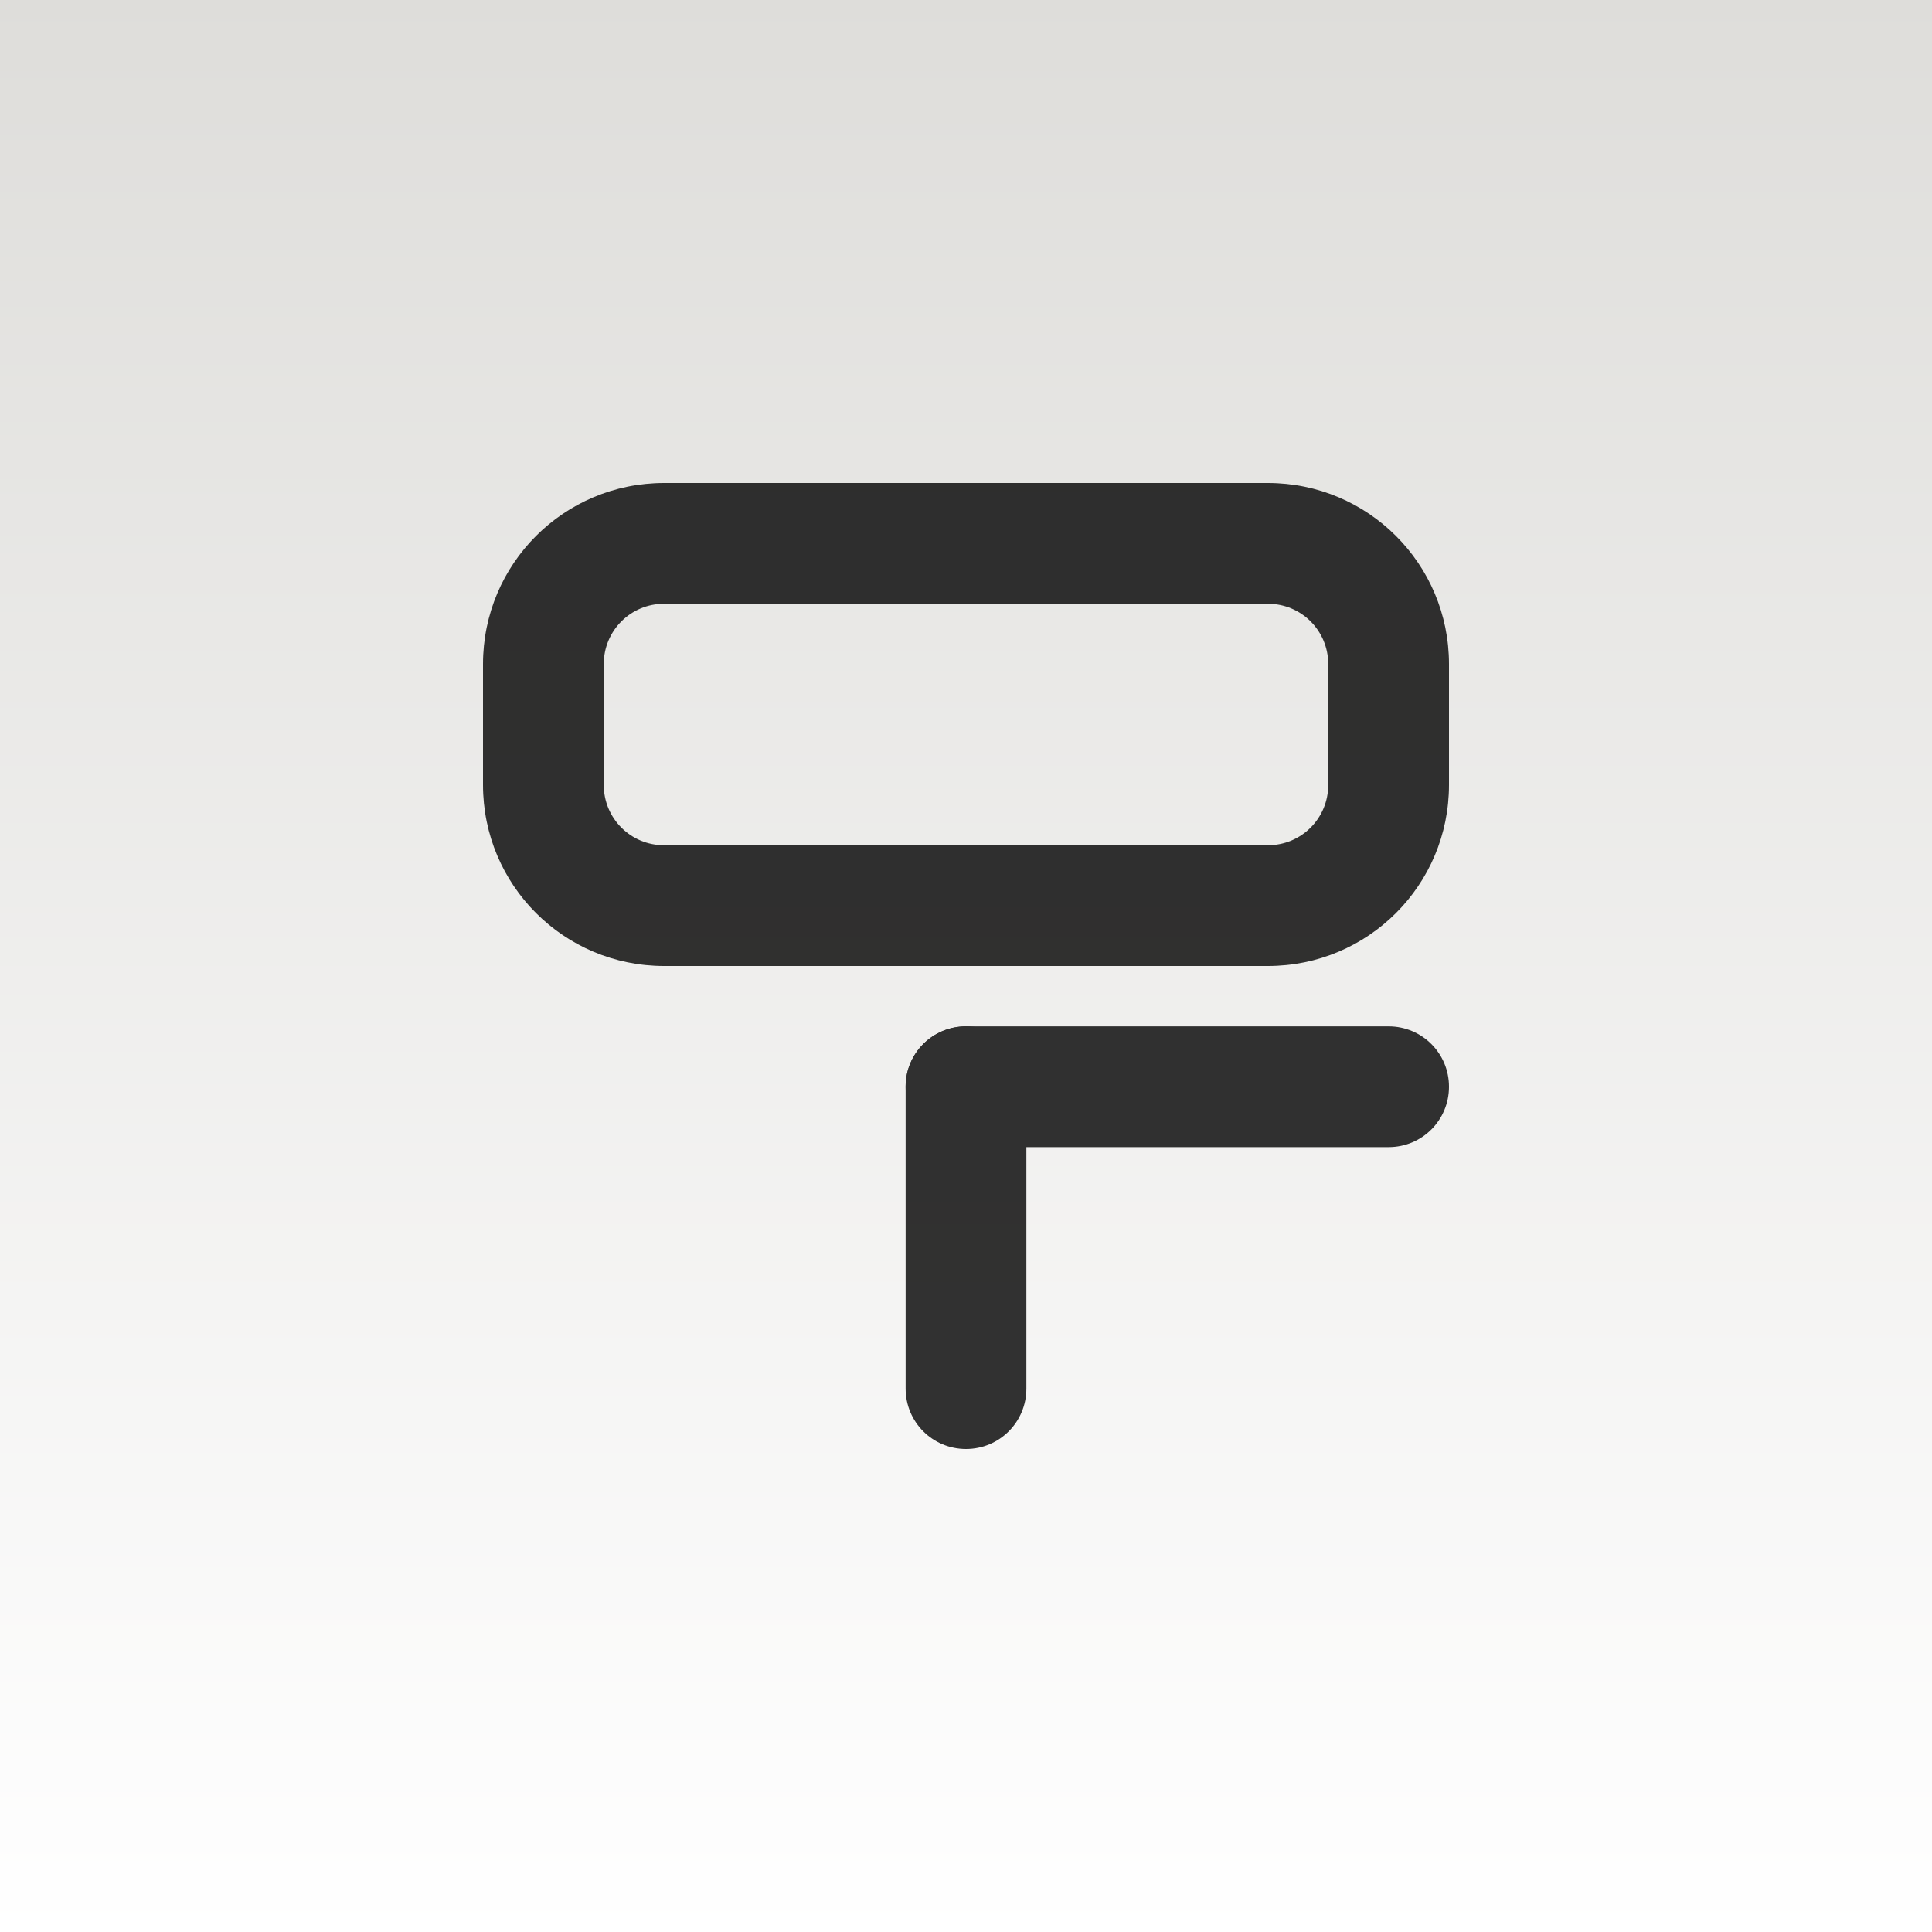
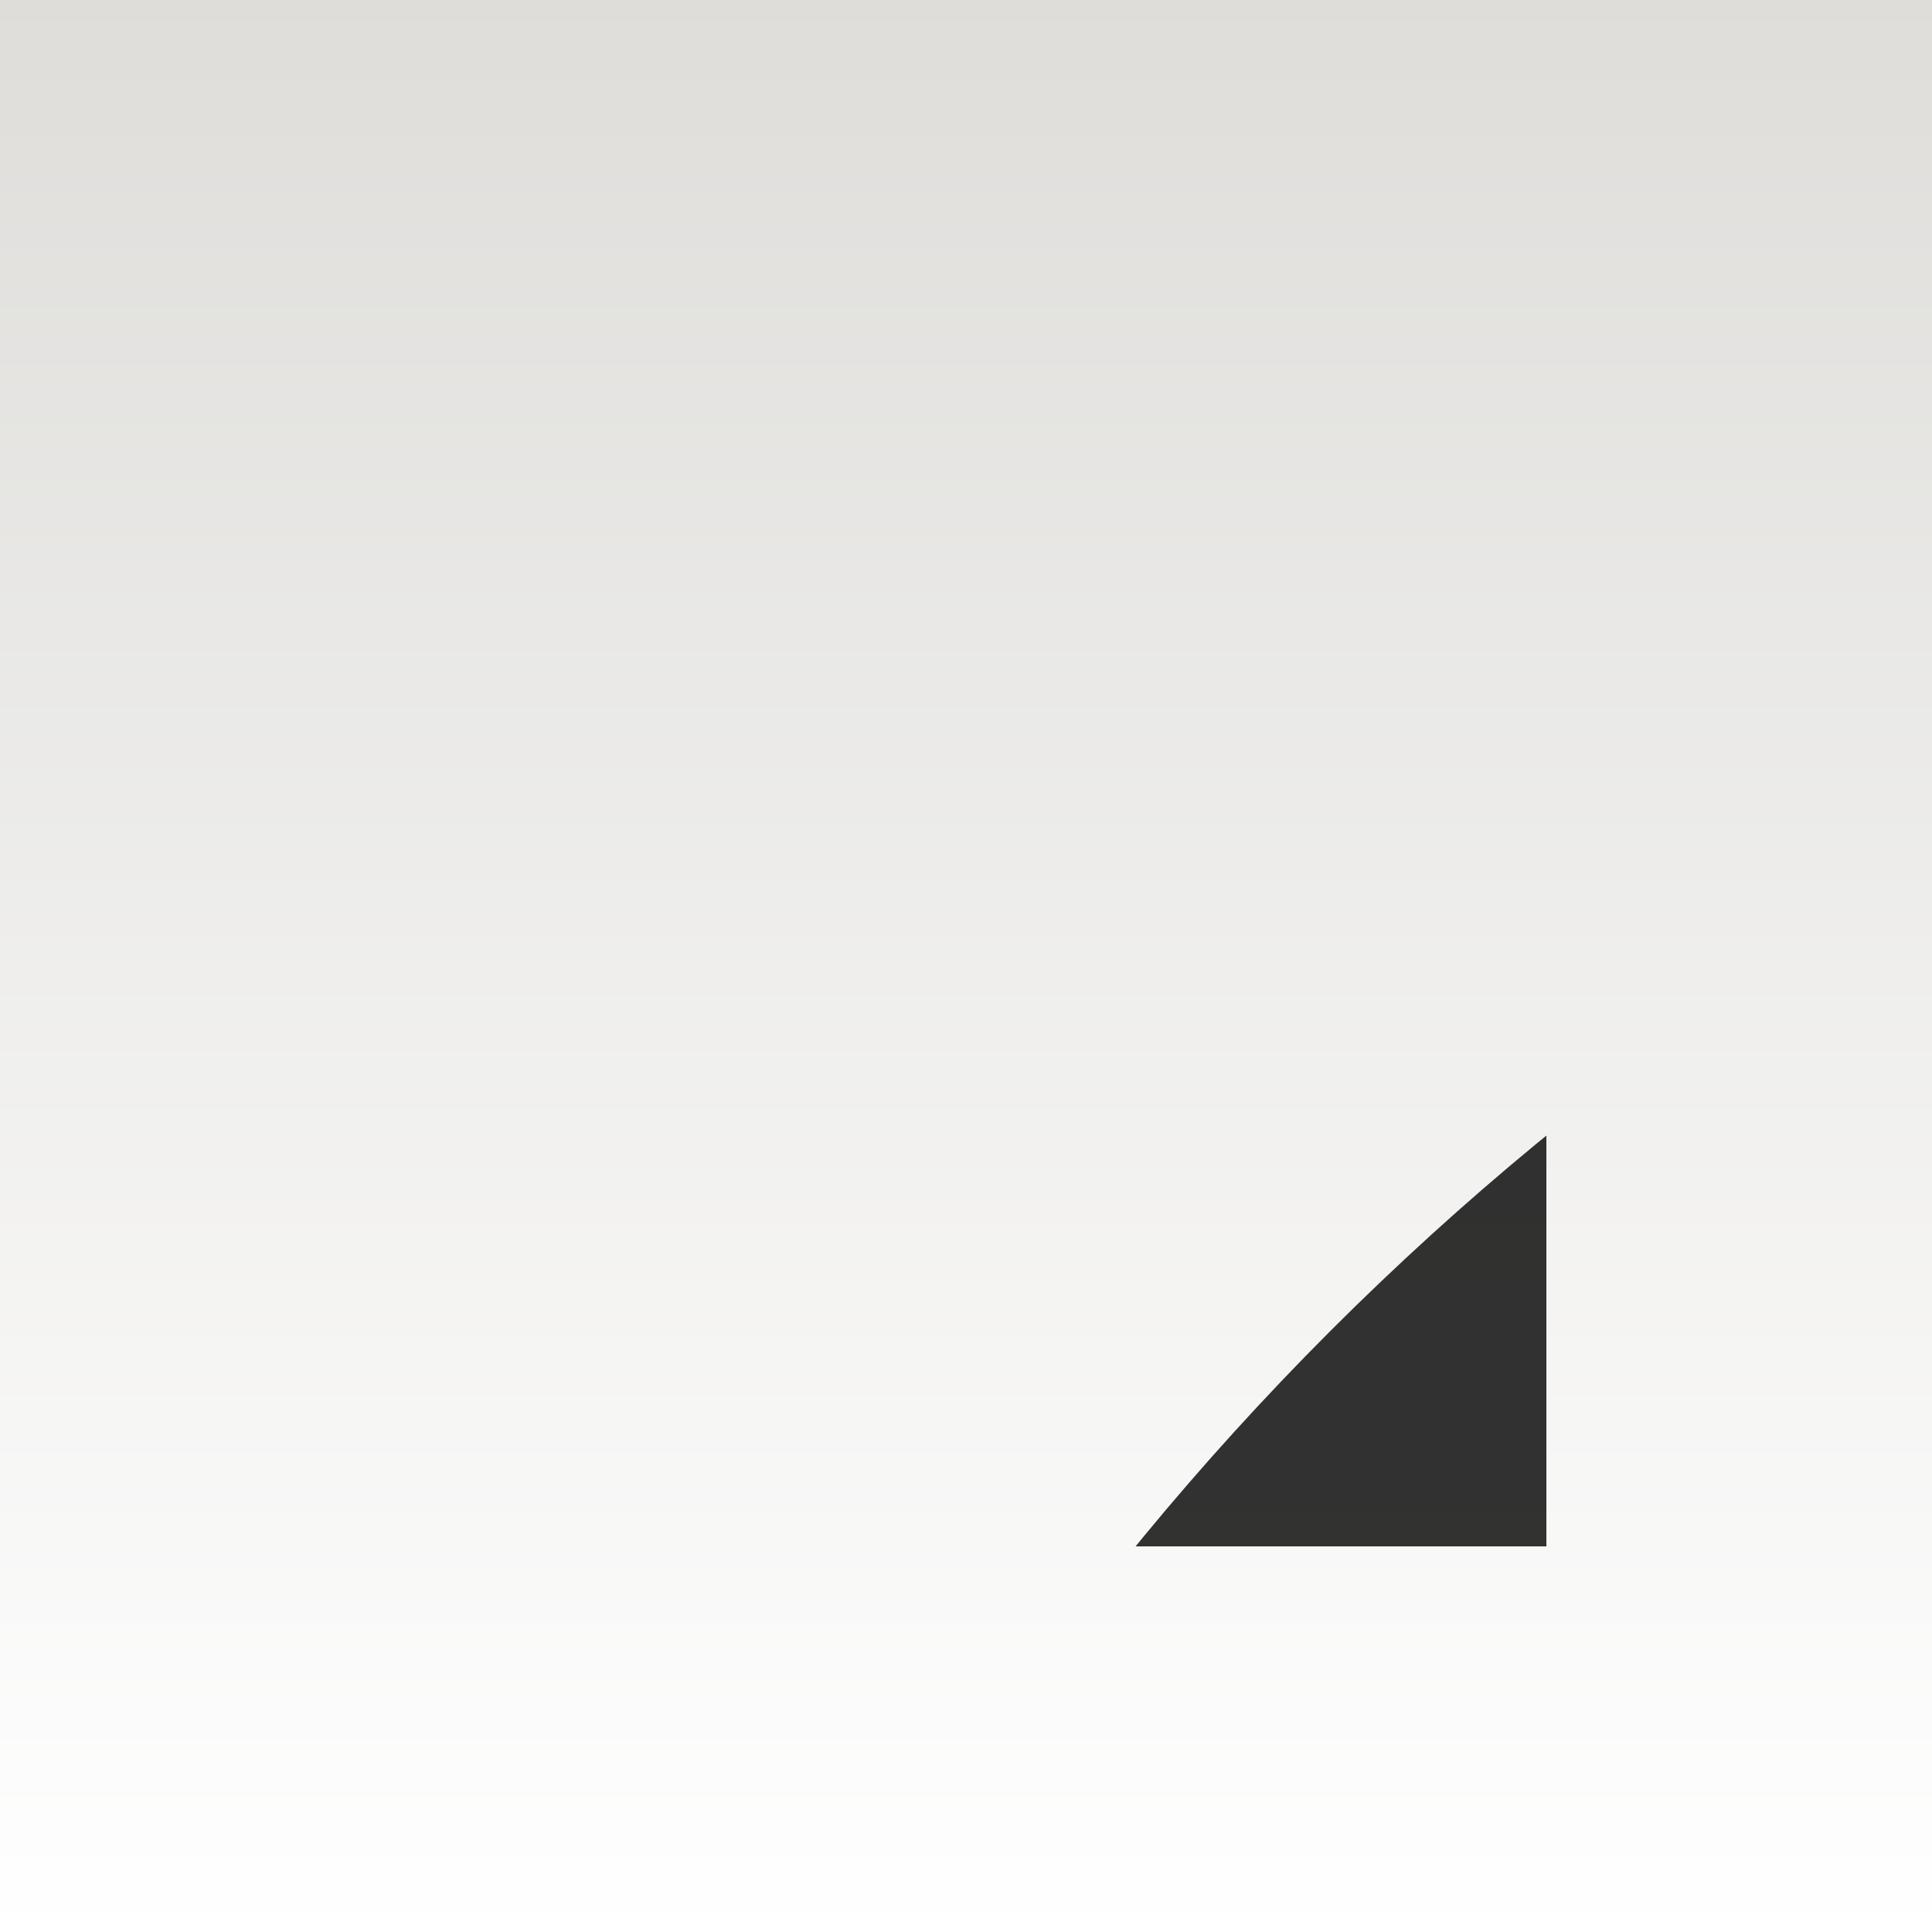
- <svg xmlns="http://www.w3.org/2000/svg" xmlns:xlink="http://www.w3.org/1999/xlink" width="256" height="256" version="1.1">
+ <svg xmlns="http://www.w3.org/2000/svg" xmlns:xlink="http://www.w3.org/1999/xlink" width="256" height="256">
  <defs>
-     <linearGradient id="Gradient" x1="0" x2="0" y1="0" y2="1">
-       <stop offset="0%" style="stop-color:#DEDDDA;stop-opacity:1" />
-       <stop offset="100%" style="stop-color:#FFFFFF;stop-opacity:1" />
+     <linearGradient id="a" x1="0" x2="0" y1="0" y2="1">
+       <stop offset="0%" style="stop-color:#deddda;stop-opacity:1" />
+       <stop offset="100%" style="stop-color:#fff;stop-opacity:1" />
    </linearGradient>
-     <filter id="alpha-to-white">
-       <feColorMatrix in="SourceGraphic" type="matrix" values="0 0 0 0 0                              0 0 0 0 0                              0 0 0 0 0                              0 0 0 0.8 0" />
+     <filter id="c">
+       <feColorMatrix in="SourceGraphic" values="0 0 0 0 0 0 0 0 0 0 0 0 0 0 0 0 0 0 0.8 0" />
    </filter>
-     <g id="child-svg">
-       <svg height="16px" viewBox="0 0 16 16" width="16px">
-         <g fill="#2e3436" stroke-width="207.866">
-           <path d="m 3 0 c -1.66 0 -3 1.34 -3 3 v 2 c 0 1.66 1.34 3 3 3 h 10 c 1.66 0 3 -1.34 3 -3 v -2 c -0 -1.66 -1.34 -3 -3 -3 z m 0 2 h 10 c 0.555 0 1 0.445 1 1 v 2 c 0 0.555 -0.445 1 -1 1 h -10 c -0.555 0 -1 -0.445 -1 -1 v -2 c -0 -0.555 0.445 -1 1 -1 z" paint-order="markers stroke fill" />
-           <path d="m 9 10 v 5 c 0 0.554 -0.446 1 -1 1 s -1 -0.446 -1 -1 v -5 c 0 -0.554 0.446 -1 1 -1 s 1 0.446 1 1 z" paint-order="markers stroke fill" />
-           <path d="m 8 9 h 7 c 0.554 0 1 0.446 1 1 s -0.446 1 -1 1 h -7 c -0.554 0 -1 -0.446 -1 -1 s 0.446 -1 1 -1 z" paint-order="markers stroke fill" />
-         </g>
-       </svg>
-     </g>
+     <svg id="b" width="16" height="16" viewBox="0 0 16 16">
+       <g fill="#2e3436" stroke-width="207.866" paint-order="markers stroke fill">
+         <path d="M3 0C1.34 0 0 1.34 0 3v2c0 1.66 1.34 3 3 3h10c1.66 0 3-1.34 3-3V3c0-1.66-1.34-3-3-3zm0 2h10c.555 0 1 .445 1 1v2c0 .555-.445 1-1 1H3c-.555 0-1-.445-1-1V3c0-.555.445-1 1-1zm6 8v5c0 .554-.446 1-1 1s-1-.446-1-1v-5c0-.554.446-1 1-1s1 .446 1 1z" />
+         <path d="M8 9h7c.554 0 1 .446 1 1s-.446 1-1 1H8c-.554 0-1-.446-1-1s.446-1 1-1z" />
+       </g>
+     </svg>
  </defs>
-   <rect width="256" height="256" fill="url(#Gradient)" ry="0" x="0" y="0" />
-   <use xlink:href="#child-svg" filter="url(#alpha-to-white)" transform="matrix(8,0,0,8,64,64)" />
+   <rect width="256" height="256" fill="url(#a)" ry="0" />
+   <use xlink:href="#b" filter="url(#c)" transform="matrix(8 0 0 8 64 64)" />
</svg>
